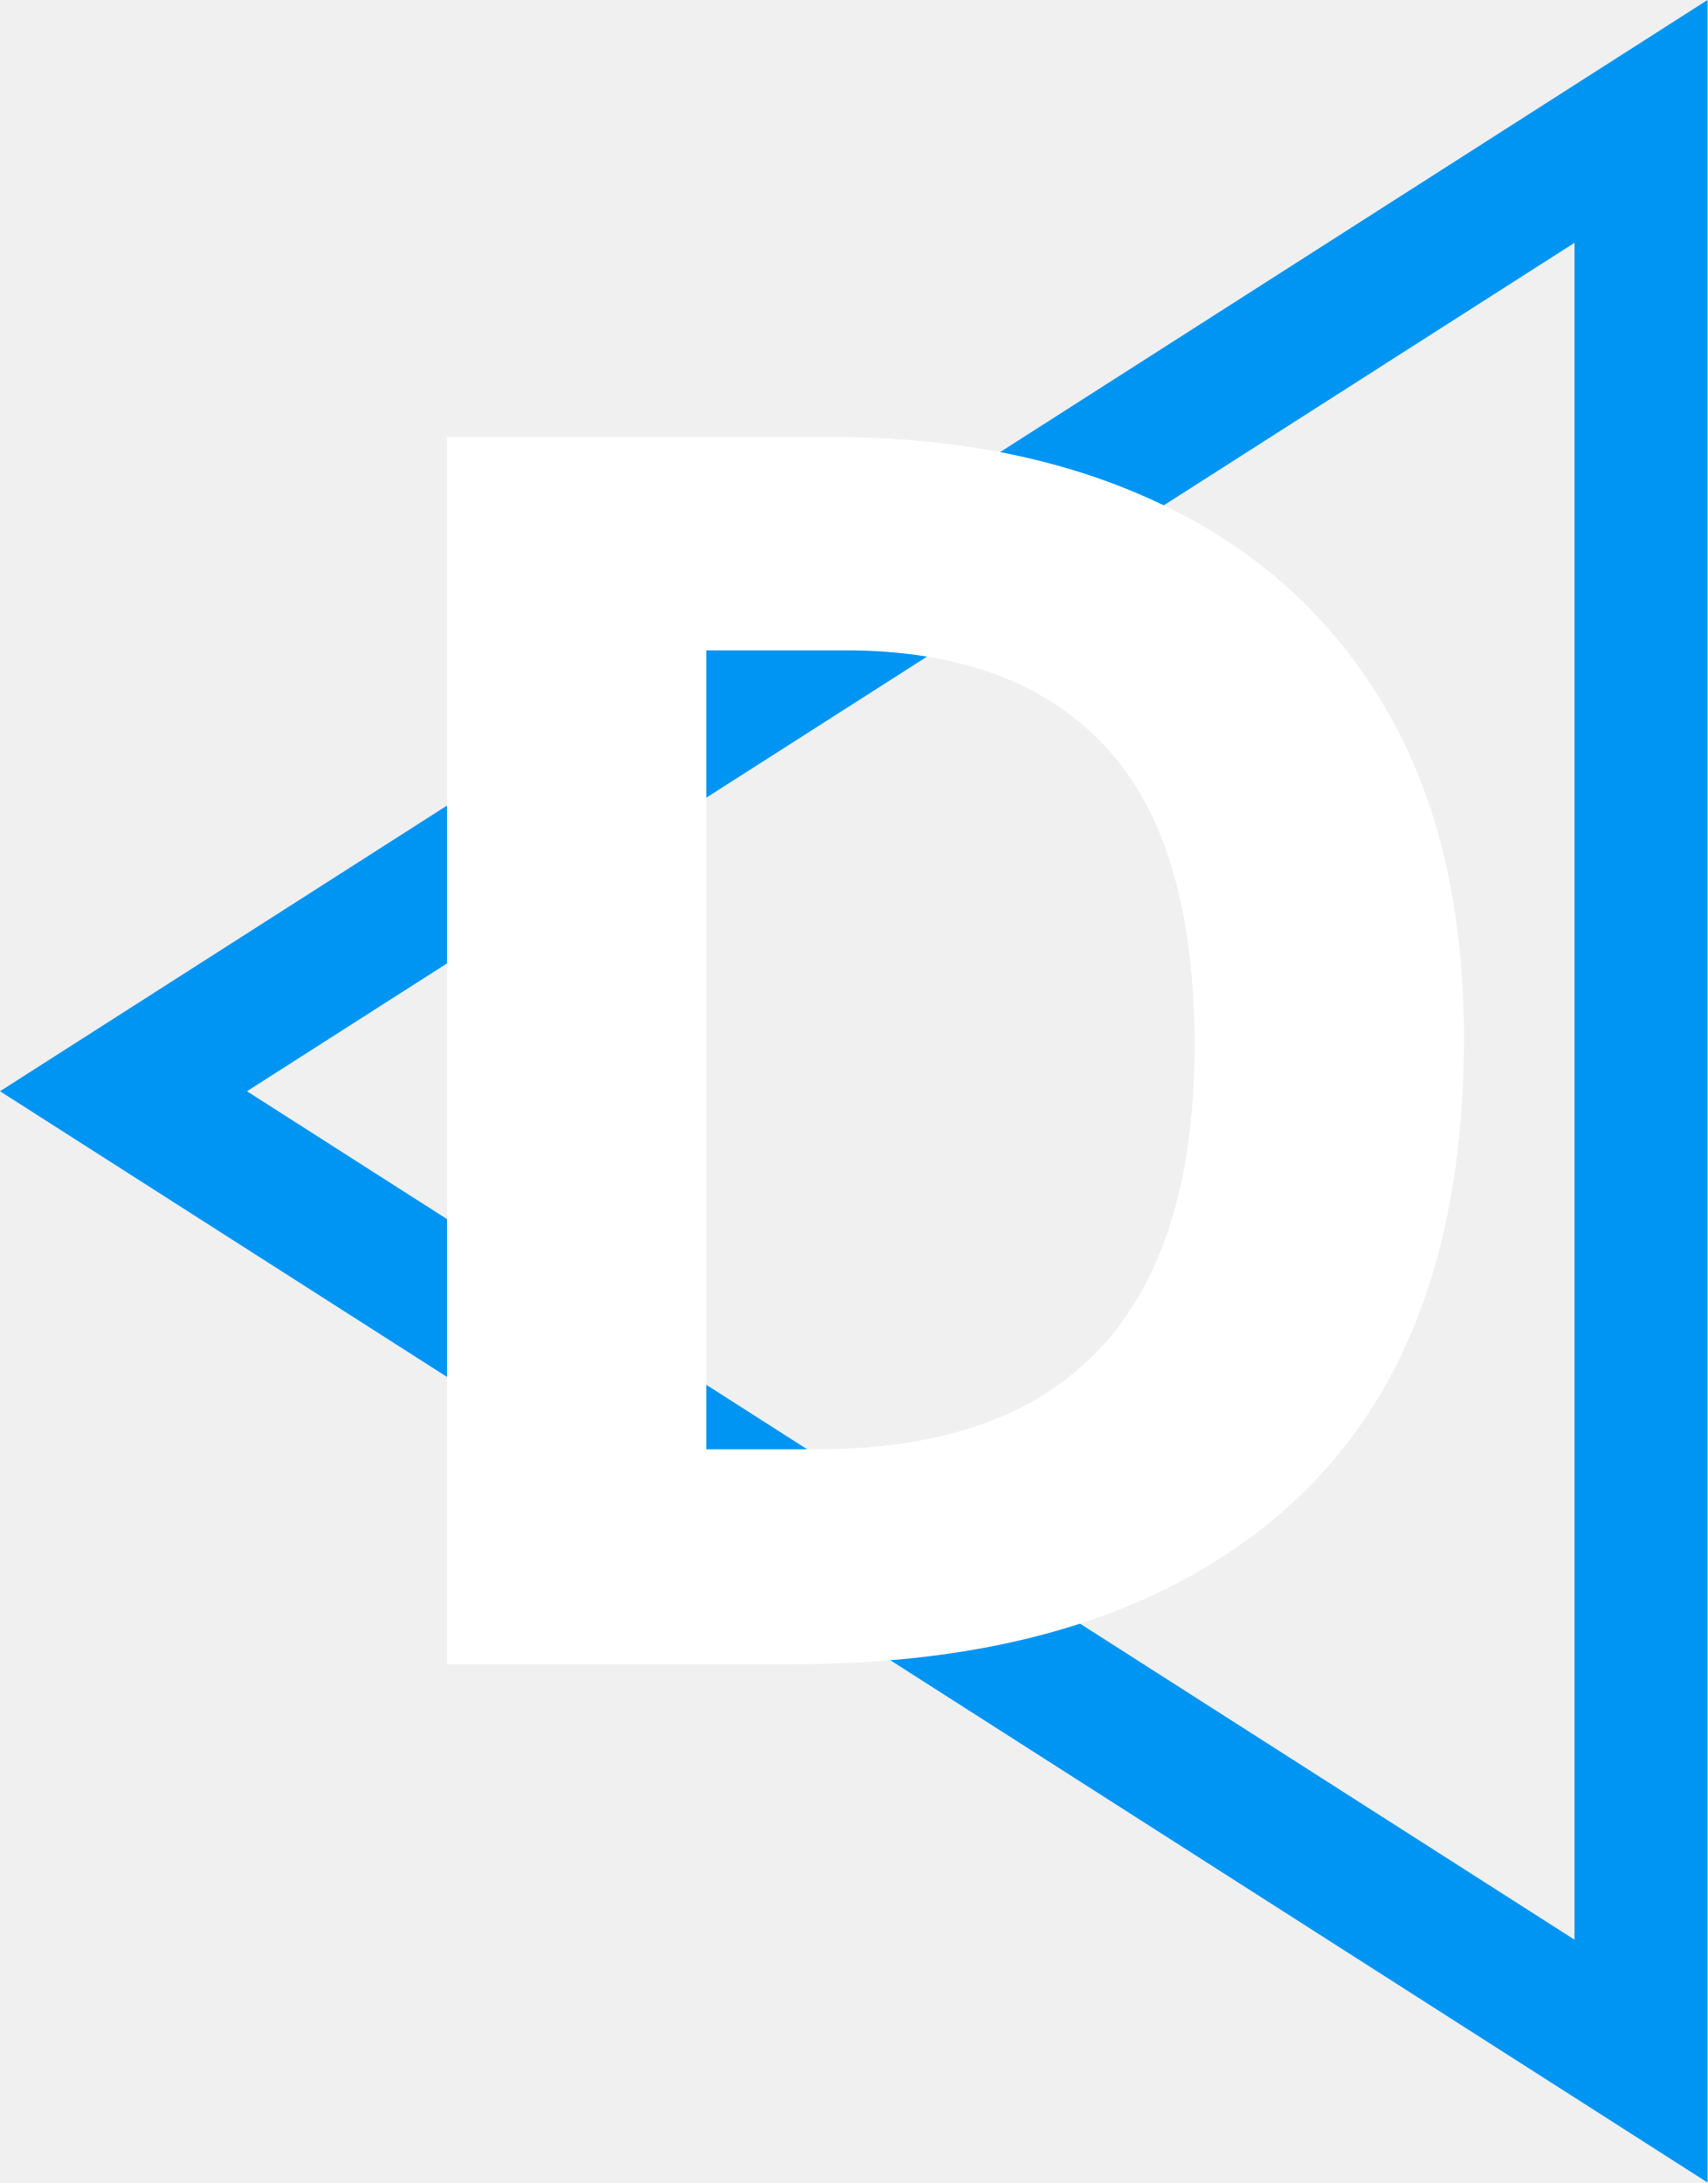
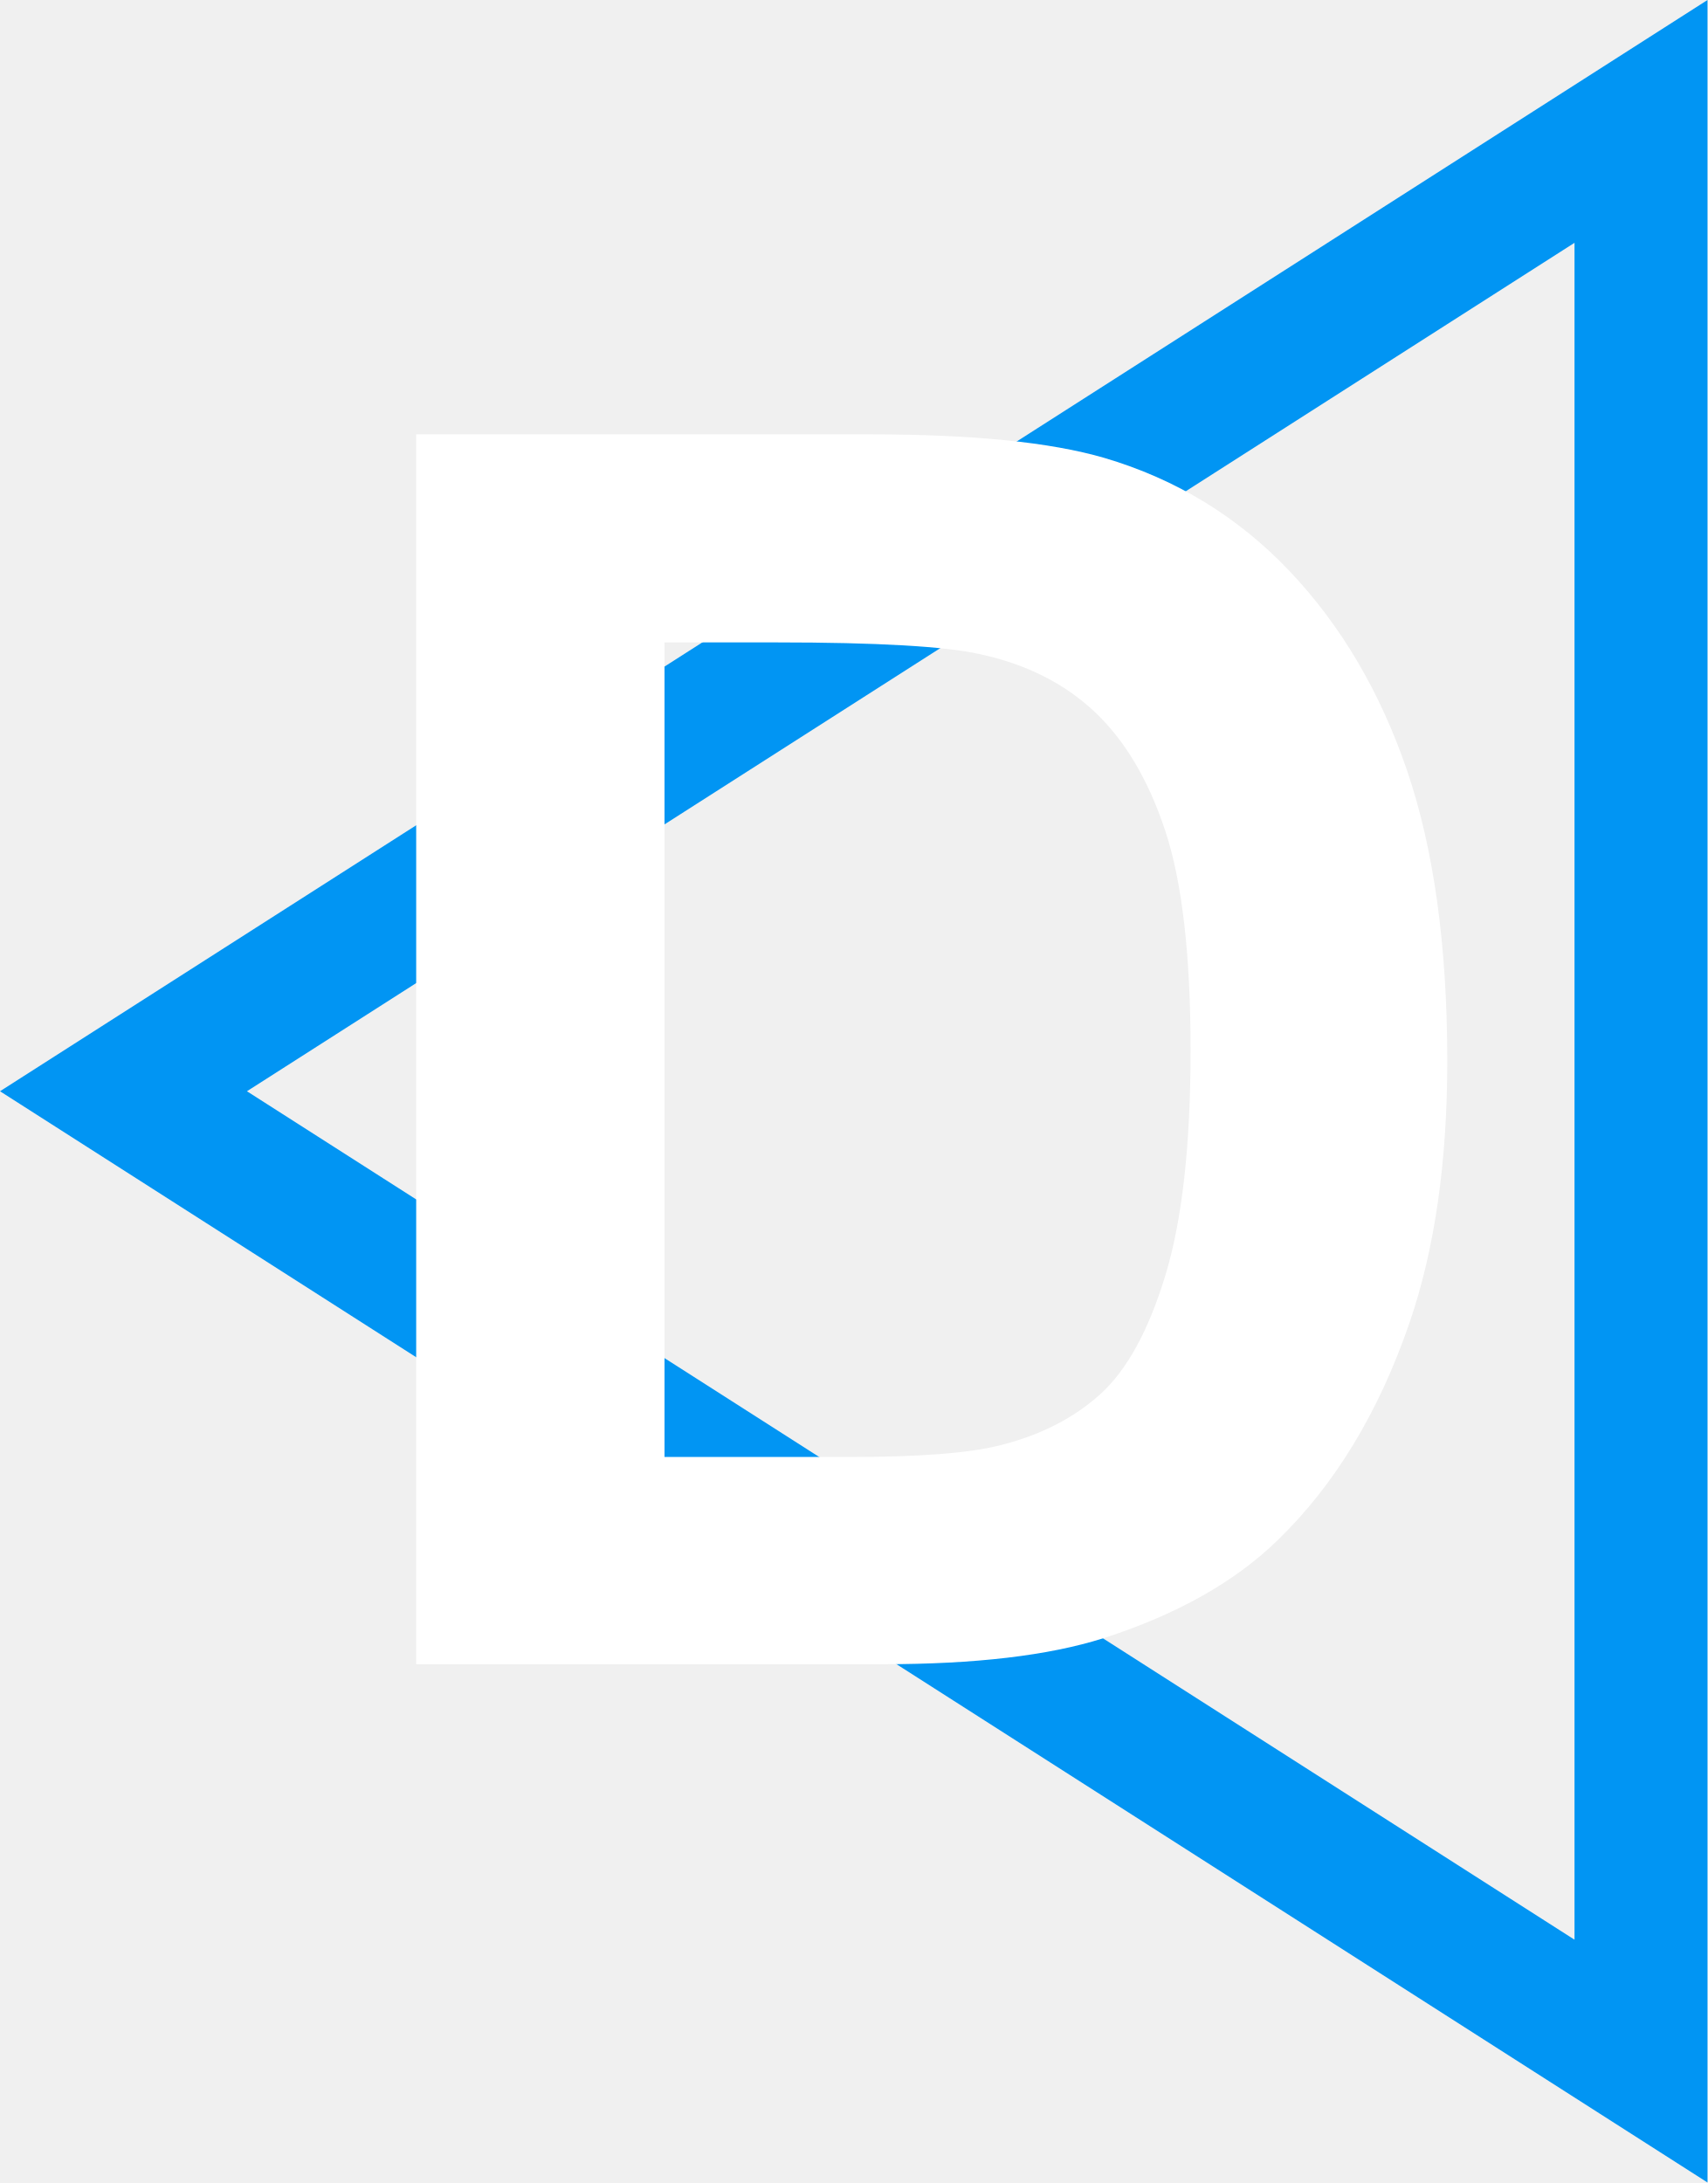
<svg xmlns="http://www.w3.org/2000/svg" width="100%" height="100%" viewBox="0 0 535 684" version="1.1" xml:space="preserve" style="fill-rule:evenodd;clip-rule:evenodd;stroke-linejoin:round;stroke-miterlimit:2;">
  <g id="Triangle" transform="matrix(4.26664e-18,-0.0696795,0.054514,3.33802e-18,-443.089,2403.18)">
    <path d="M29582,8128L34489,17942L24675,17942L29582,8128ZM29582,9547.33L33397.2,17177.7C33397.2,17177.7 25766.8,17177.7 25766.8,17177.7C25766.8,17177.7 29582,9547.33 29582,9547.33Z" style="fill:rgb(1,149,243);" />
  </g>
  <g id="Letter" transform="matrix(15.6146,0,0,15.6146,91.5091,213.963)">
-     <text x="0px" y="19.692px" style="font-family:'MavenPro-Bold', 'Maven Pro';font-weight:700;font-size:34.477px;fill:white;">D</text>
+     <path d="M2.491,-4.987L11.599,-4.987C13.653,-4.987 15.218,-4.829 16.296,-4.515C17.743,-4.089 18.983,-3.331 20.016,-2.243C21.048,-1.154 21.834,0.179 22.373,1.756C22.911,3.332 23.181,5.277 23.181,7.589C23.181,9.62 22.928,11.371 22.423,12.841C21.806,14.637 20.925,16.09 19.78,17.201C18.916,18.043 17.749,18.699 16.279,19.171C15.179,19.519 13.709,19.692 11.868,19.692L2.491,19.692L2.491,-4.987ZM7.474,-0.812L7.474,15.534L11.195,15.534C12.586,15.534 13.591,15.456 14.208,15.299C15.016,15.097 15.687,14.754 16.22,14.272C16.753,13.789 17.188,12.995 17.524,11.89C17.861,10.784 18.03,9.278 18.03,7.37C18.03,5.462 17.861,3.997 17.524,2.976C17.188,1.955 16.716,1.158 16.11,0.586C15.504,0.013 14.736,-0.374 13.804,-0.576C13.108,-0.733 11.745,-0.812 9.713,-0.812L7.474,-0.812Z" style="fill:white;fill-rule:nonzero;" />
  </g>
</svg>
